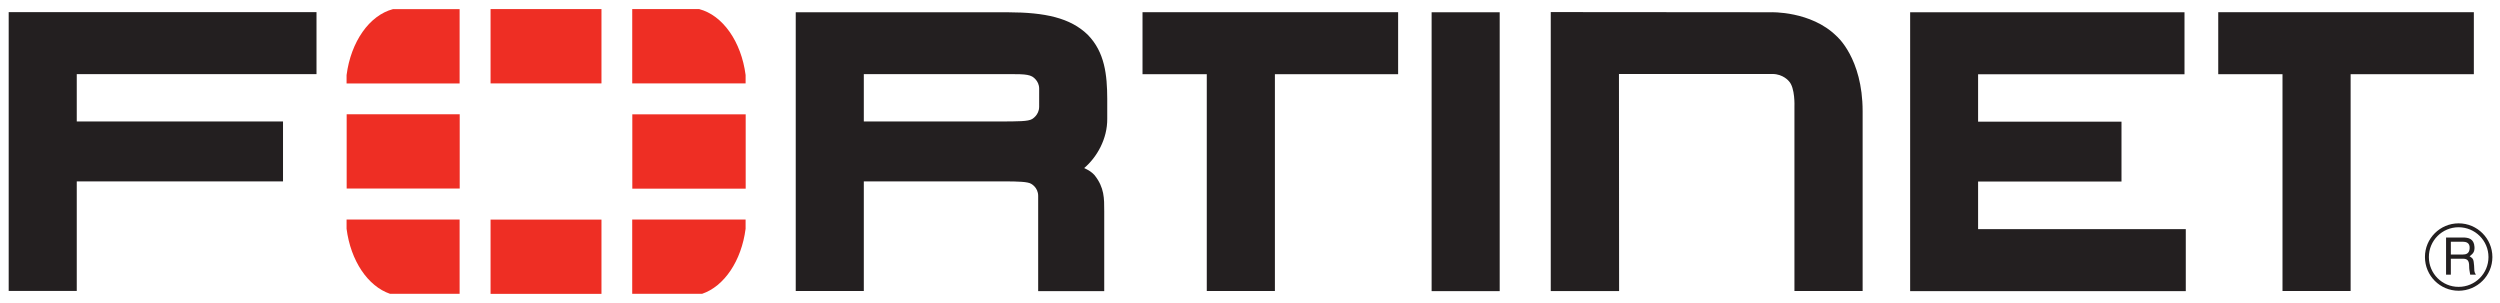
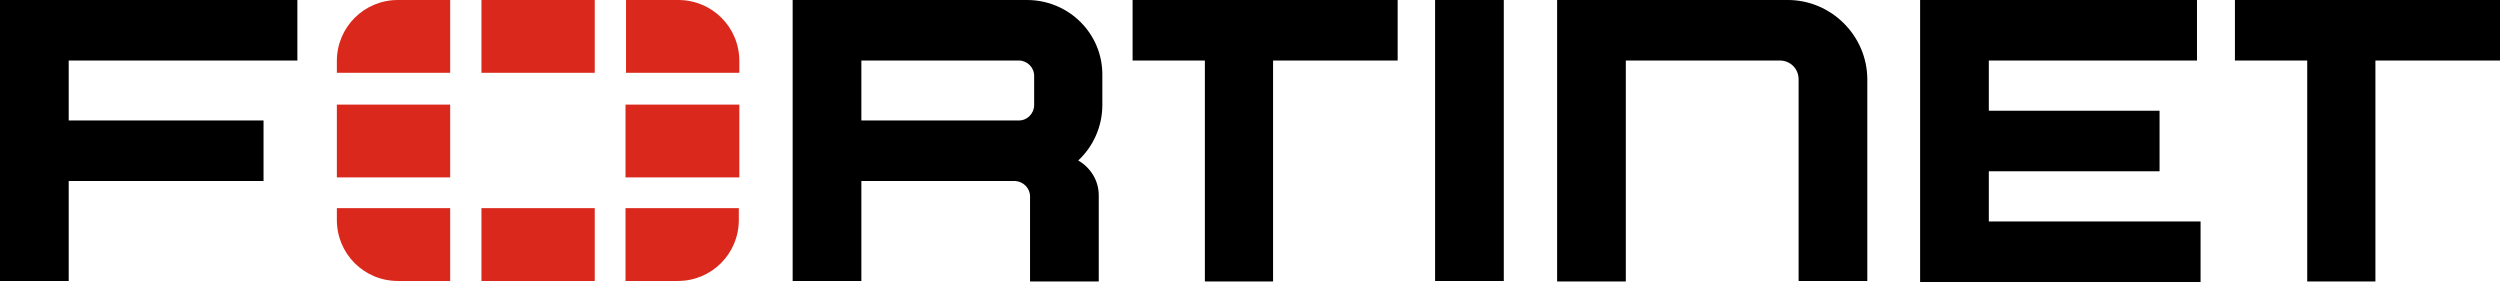
- <svg xmlns="http://www.w3.org/2000/svg" width="1024" height="124" version="1.1" viewBox="-.533 -.533 156 18.83">
-   <path d="m100.5 17.6h-4.266v-17.41l13.72 0.011s2.512-0.094 4.11 1.485c0 0 1.631 1.362 1.631 4.691v11.22h-4.255v-11.51s0.052-1.174-0.347-1.586c0 0-0.354-0.448-1.026-0.448h-9.577l9e-3 13.54zm18.16-3e-3v-16.3-1.094h17.12v3.869l-12.88-1e-3v2.958h8.948v3.736h-8.948v2.968h12.96v3.87h-17.21zm-29.86 0v-16.3-1.094h4.248v17.4h-4.248zm54.19-14.62v-0.586 0.586zm-1.095 14.62v-13.53h-4.01v-3.869h15.95v3.869h-7.689v13.53h-4.248zm-66.03-14.62v-0.586 0.586zm-1.095 14.62v-13.53h-4.01v-3.869h15.95v3.869h-7.689v13.53h-4.248zm-12.81-10.58c1.038-8e-3 1.659 1e-3 1.909-0.151 0 0 0.436-0.241 0.441-0.759l1e-3 -1.138c0-0.52-0.441-0.759-0.441-0.759-0.331-0.18-0.892-0.146-2.225-0.147h-8.276v2.954h8.781-0.19zm2.289 10.58v-5.938c0-0.534-0.446-0.757-0.446-0.757-0.201-0.125-0.804-0.147-1.691-0.147h0.206-8.949v6.842h-4.248v-16.3-1.094h13.26c2.29 7e-3 3.871 0.344 4.96 1.401 1.07 1.09 1.212 2.516 1.218 4v1.239c0.014 1.261-0.649 2.411-1.439 3.081l0.159 0.079c0.323 0.156 0.499 0.378 0.499 0.378 0.601 0.767 0.594 1.428 0.593 2.24v4.981h-4.121zm-64.24-17.4v1.095 16.3h4.248v-6.836h12.87v-3.738h-12.87v-2.956h14.96v-3.869h-19.21z" style="fill:#231f20" />
-   <path d="m152.4 14.52v0.799h0.744c0.201 0 0.396-0.055 0.426-0.354 0.043-0.396-0.244-0.445-0.426-0.445h-0.744zm-0.299-0.263h1.036c0.36 0 0.708 0.068 0.738 0.591 0.013 0.3-0.079 0.409-0.305 0.58 0.239 0.152 0.245 0.189 0.281 0.591 0.024 0.305-0.019 0.354 0.11 0.555h-0.354l-0.049-0.292c-0.049-0.275 0.085-0.701-0.396-0.701h-0.762v0.994h-0.299v-2.318zm0.78-0.64c-1.024 0-1.859 0.835-1.852 1.866 0 1.024 0.829 1.859 1.859 1.854 1.025 0 1.86-0.83 1.86-1.86 0-1.025-0.835-1.86-1.866-1.86m6e-3 3.962c-1.164 0-2.104-0.939-2.104-2.102-5e-3 -1.159 0.94-2.104 2.104-2.104 1.159 0 2.104 0.945 2.104 2.104 0 1.164-0.945 2.098-2.104 2.102" style="fill:#231f20" />
-   <path d="m43.28 17.77c1.38-0.469 2.454-2.058 2.712-4.056v-0.578h-7.075v4.634h4.362zm2.713-13.13v-0.522c-0.271-2.085-1.425-3.728-2.896-4.114h-4.179v4.636h7.075zm-24.9 8.497v0.573c0.256 2 1.33 3.592 2.714 4.061h4.34v-4.634h-7.054zm2.895-13.13c-1.469 0.386-2.626 2.03-2.895 4.118v0.519h7.054v-4.636h-4.159zm22.01 6.566h-7.075v4.636h7.075v-4.636zm-15.92 11.2h6.921v-4.634h-6.921v4.634zm6.921-17.77h-6.921v4.636h6.921v-4.636zm-15.9 11.2h7.054v-4.636h-7.054v4.636z" style="fill:#ee2e24" />
+ <svg xmlns="http://www.w3.org/2000/svg" xml:space="preserve" x="0" y="0" version="1.1" viewBox="0 0 487.6 55">
+   <path d="M279.9 11.7V0h13.4v54.8h-13.4V11.7zM220.9 0h51.7v11.8h-24.3v43.1H235V11.8h-14.1V0zm266.7 0v11.8h-24.3v43.1H450V11.8h-14.1V0h51.7zM0 0h58v11.8H13.4v11.7h38v11.8h-38v19.5H0V0zm374.5 0h54v11.8h-40.6v9.8h33.3v11.8h-33.3v9.8h41.3V55h-54.7V0zm-10.3 15.5v39.3h-13.4V15.5c0-2.1-1.6-3.7-3.7-3.7h-30v43.1h-13.4V0h45c8.5 0 15.5 7 15.5 15.5zM200.3 0h-45.7v54.8H168V35.3h30c1.6.1 2.9 1.4 2.9 3v16.6h13.4V38.1c0-2.9-1.6-5.4-4-6.8 2.9-2.7 4.7-6.6 4.7-10.8v-5.8c.1-8.1-6.5-14.7-14.7-14.7zm1.4 20.5c0 1.6-1.3 3-3 3H168V11.8h30.7c1.6 0 3 1.3 3 3v5.7z" />
+   <path d="M144.2 20.4v14.2H122V20.4h22.2zM93.9 54.8H116V40.6H93.9v14.2zm50.3-42.9c0-6.6-5.3-11.9-11.9-11.9h-10.2v14.2h22.1v-2.3zM93.9 0v14.2H116V0H93.9zM65.7 20.4v14.2h22.1V20.4H65.7zM122 54.8h10.2c6.6 0 11.9-5.3 11.9-11.9v-2.3H122v14.2zM65.7 42.9c0 6.6 5.3 11.9 11.9 11.9h10.2V40.6H65.7v2.3zm0-31v2.3h22.1V0H77.6C71 0 65.7 5.3 65.7 11.9z" fill="#da291c" />
</svg>
